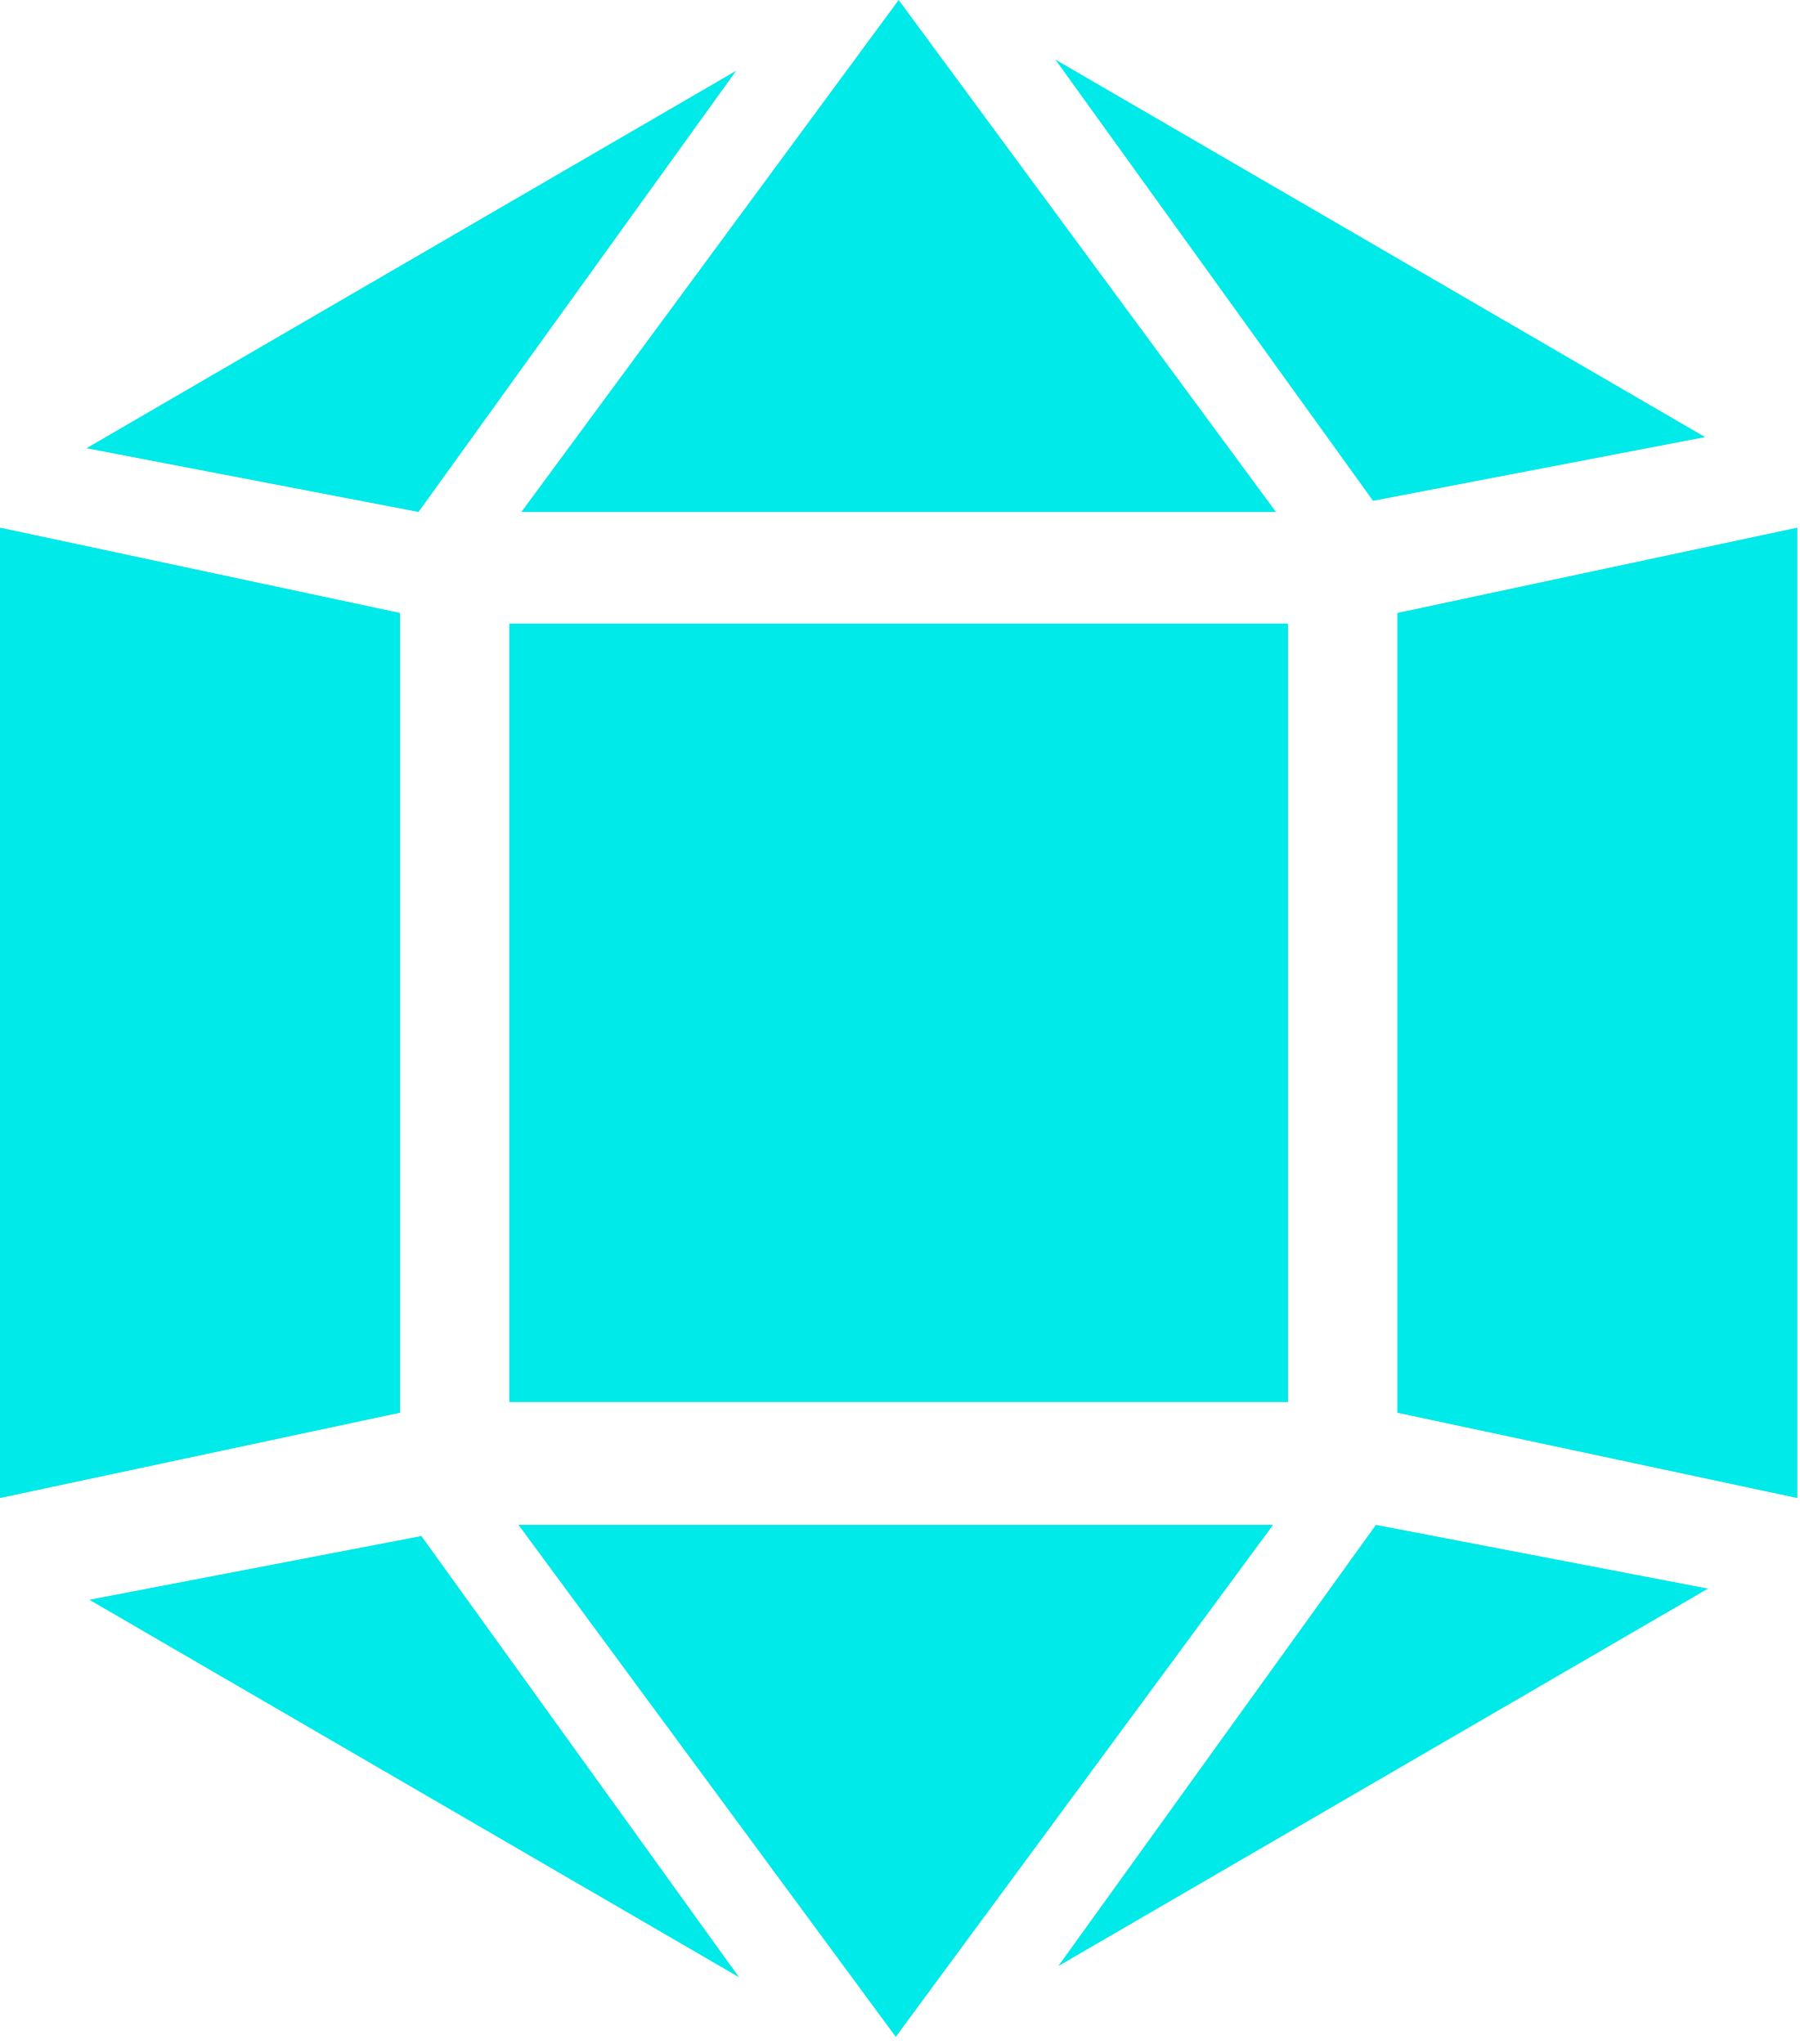
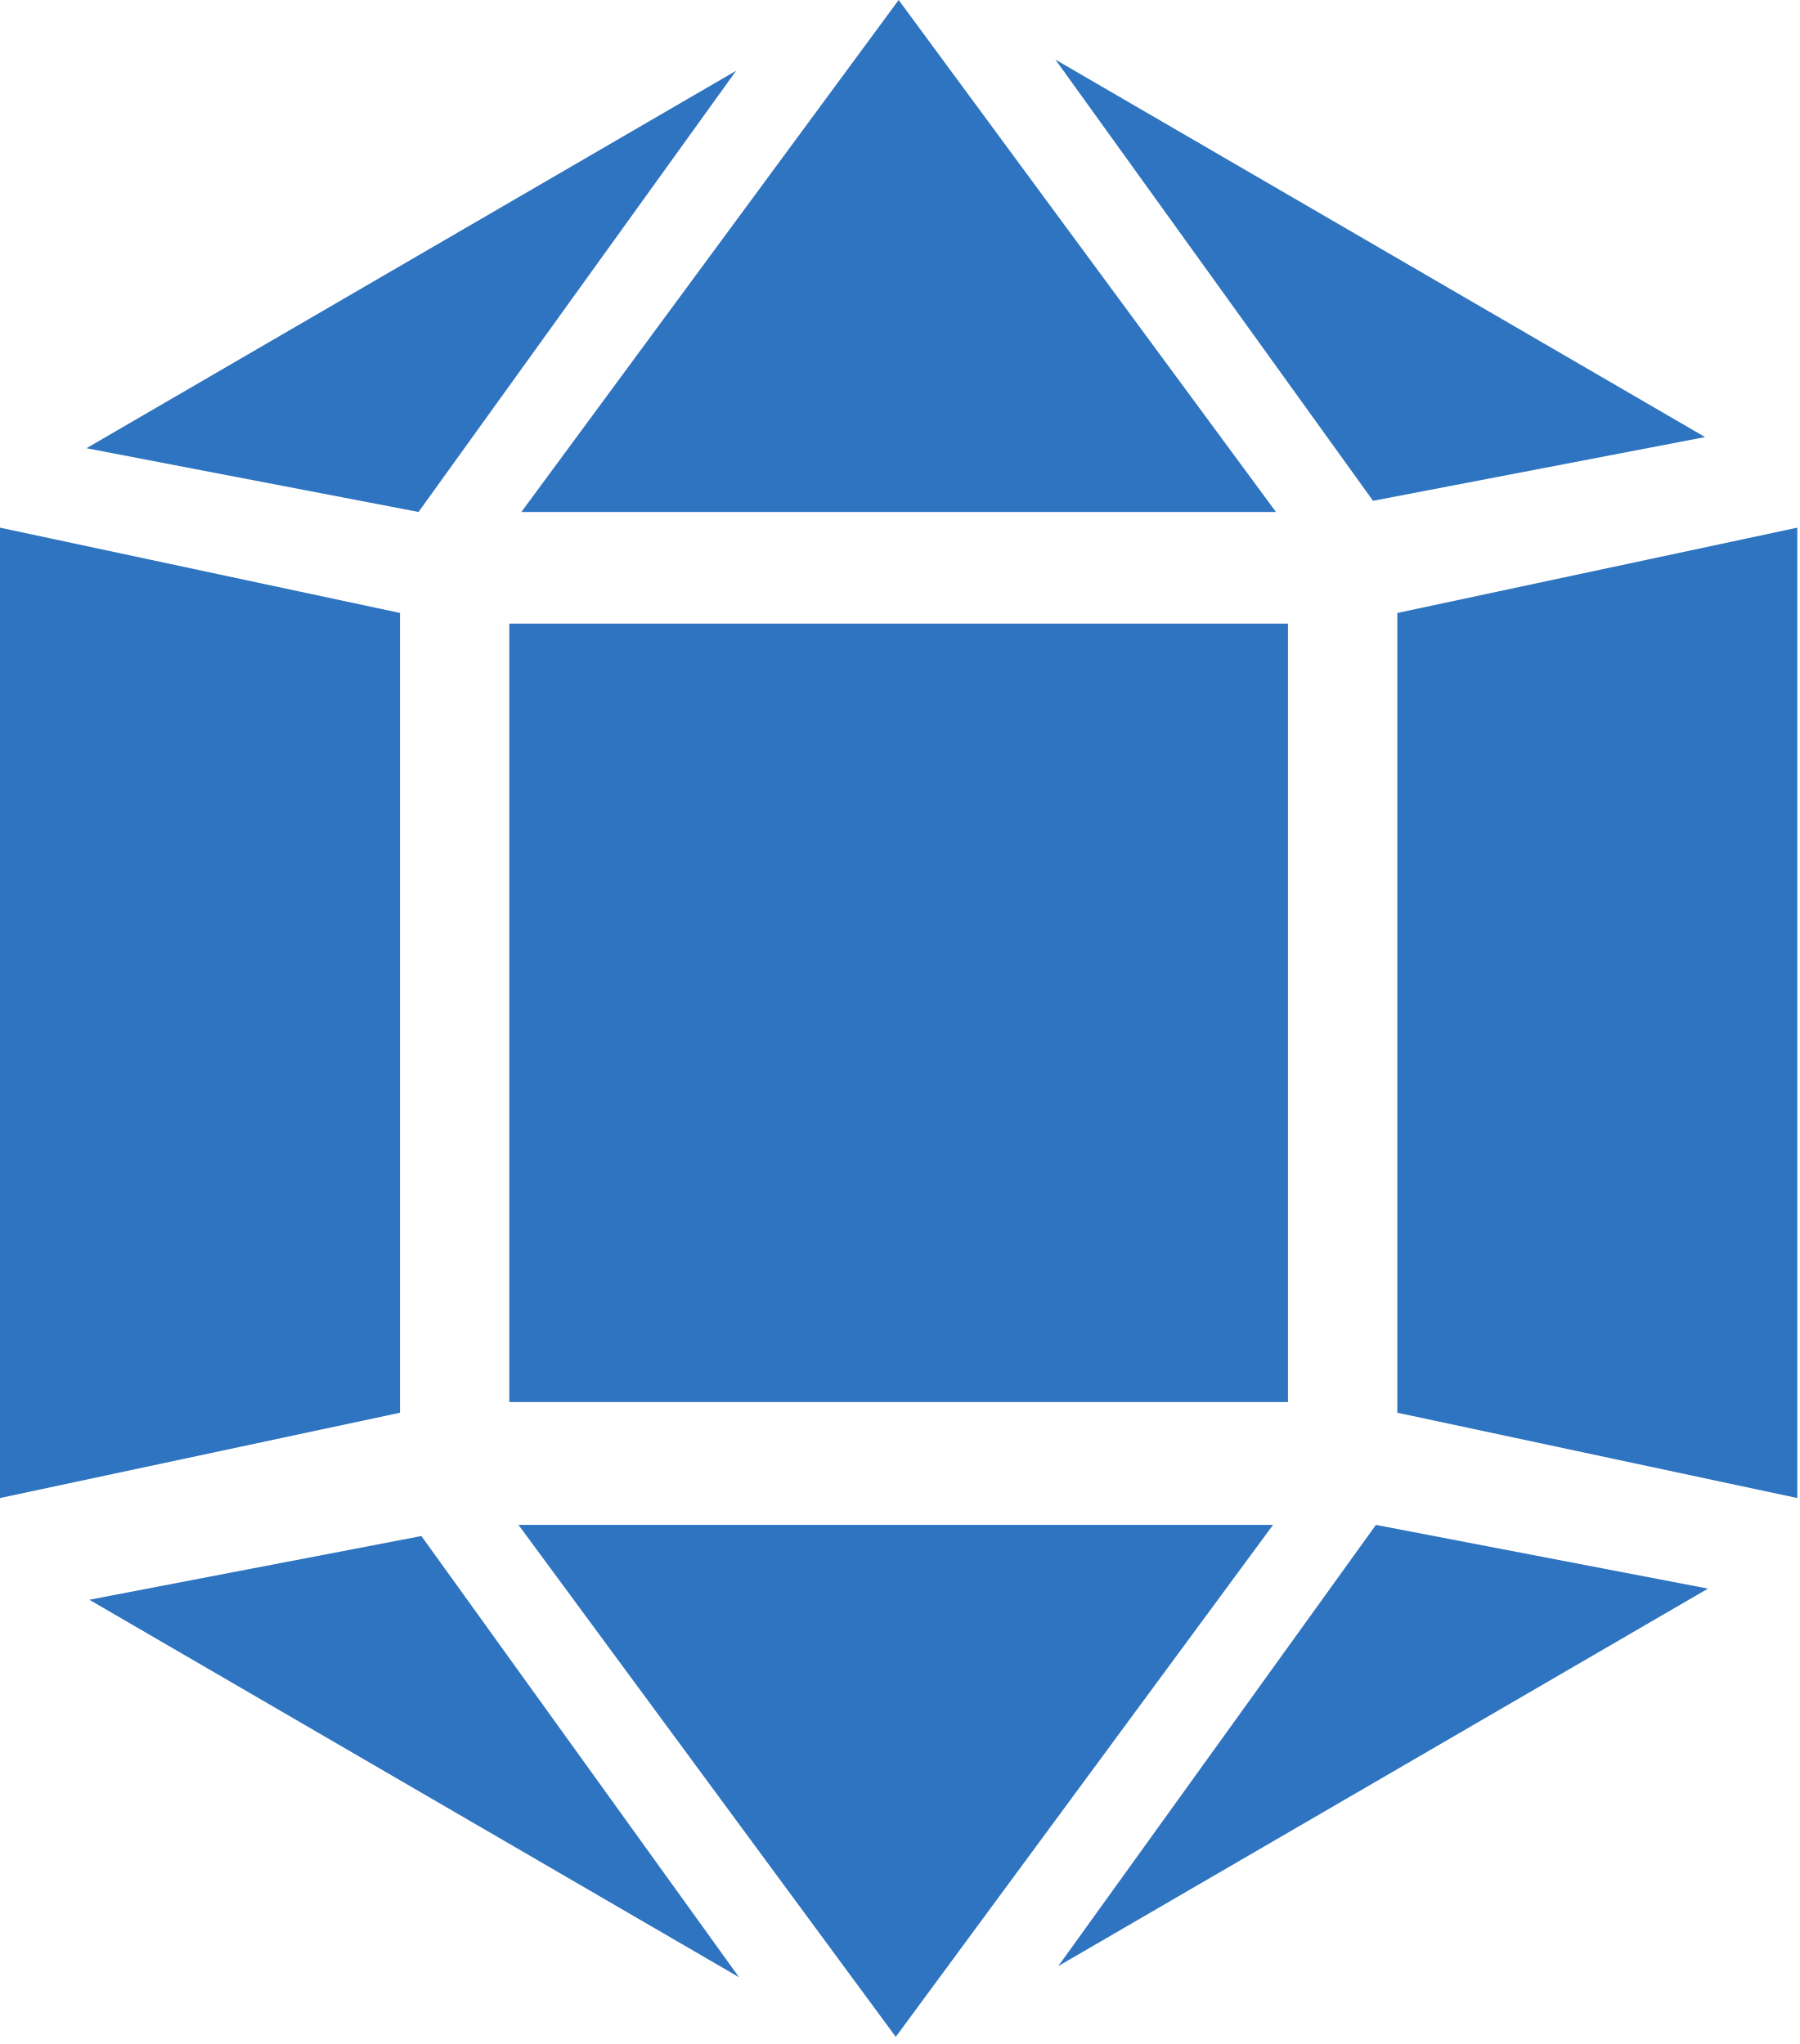
<svg xmlns="http://www.w3.org/2000/svg" version="1.1" viewBox="0.0 0.0 294.331 334.365" fill="none" stroke="none" stroke-linecap="square" stroke-miterlimit="10">
  <clipPath id="p.0">
    <path d="m0 0l294.331 0l0 334.365l-294.331 0l0 -334.365z" clip-rule="nonzero" />
  </clipPath>
  <g clip-path="url(#p.0)">
    <path fill="#000000" fill-opacity="0.0" d="m0 0l294.331 0l0 334.365l-294.331 0z" fill-rule="evenodd" />
-     <path fill="#00eaea" d="m83.299 102.014l127.339 0l0 127.339l-127.339 0z" fill-rule="evenodd" />
-     <path fill="#00eaea" d="m85.268 83.748l61.701 -83.748l61.701 83.748z" fill-rule="evenodd" />
-     <path fill="#00eaea" d="m293.937 245.055l-65.417 -13.955l0 -130.829l65.417 -13.955z" fill-rule="evenodd" />
-     <path fill="#00eaea" d="m0 86.315l65.417 13.955l0 130.829l-65.417 13.955z" fill-rule="evenodd" />
-     <path fill="#00eaea" d="m172.601 9.748l51.948 72.176l54.304 -10.425z" fill-rule="evenodd" />
-     <path fill="#00eaea" d="m120.393 11.571l-51.948 72.176l-54.304 -10.425z" fill-rule="evenodd" />
-     <path fill="#00eaea" d="m208.197 249.446l-61.701 83.748l-61.701 -83.748z" fill-rule="evenodd" />
-     <path fill="#00eaea" d="m120.864 323.446l-51.948 -72.176l-54.304 10.425z" fill-rule="evenodd" />
-     <path fill="#00eaea" d="m173.072 321.623l51.948 -72.176l54.304 10.425z" fill-rule="evenodd" />
+     <path fill="#2f74c0" d="m83.299 102.014l127.339 0l0 127.339l-127.339 0z" fill-rule="evenodd" />
+     <path fill="#2f74c0" d="m85.268 83.748l61.701 -83.748l61.701 83.748z" fill-rule="evenodd" />
+     <path fill="#2f74c0" d="m293.937 245.055l-65.417 -13.955l0 -130.829l65.417 -13.955z" fill-rule="evenodd" />
+     <path fill="#2f74c0" d="m0 86.315l65.417 13.955l0 130.829l-65.417 13.955z" fill-rule="evenodd" />
+     <path fill="#2f74c0" d="m172.601 9.748l51.948 72.176l54.304 -10.425z" fill-rule="evenodd" />
+     <path fill="#2f74c0" d="m120.393 11.571l-51.948 72.176l-54.304 -10.425z" fill-rule="evenodd" />
+     <path fill="#2f74c0" d="m208.197 249.446l-61.701 83.748l-61.701 -83.748z" fill-rule="evenodd" />
+     <path fill="#2f74c0" d="m120.864 323.446l-51.948 -72.176l-54.304 10.425z" fill-rule="evenodd" />
+     <path fill="#2f74c0" d="m173.072 321.623l51.948 -72.176l54.304 10.425z" fill-rule="evenodd" />
  </g>
</svg>
